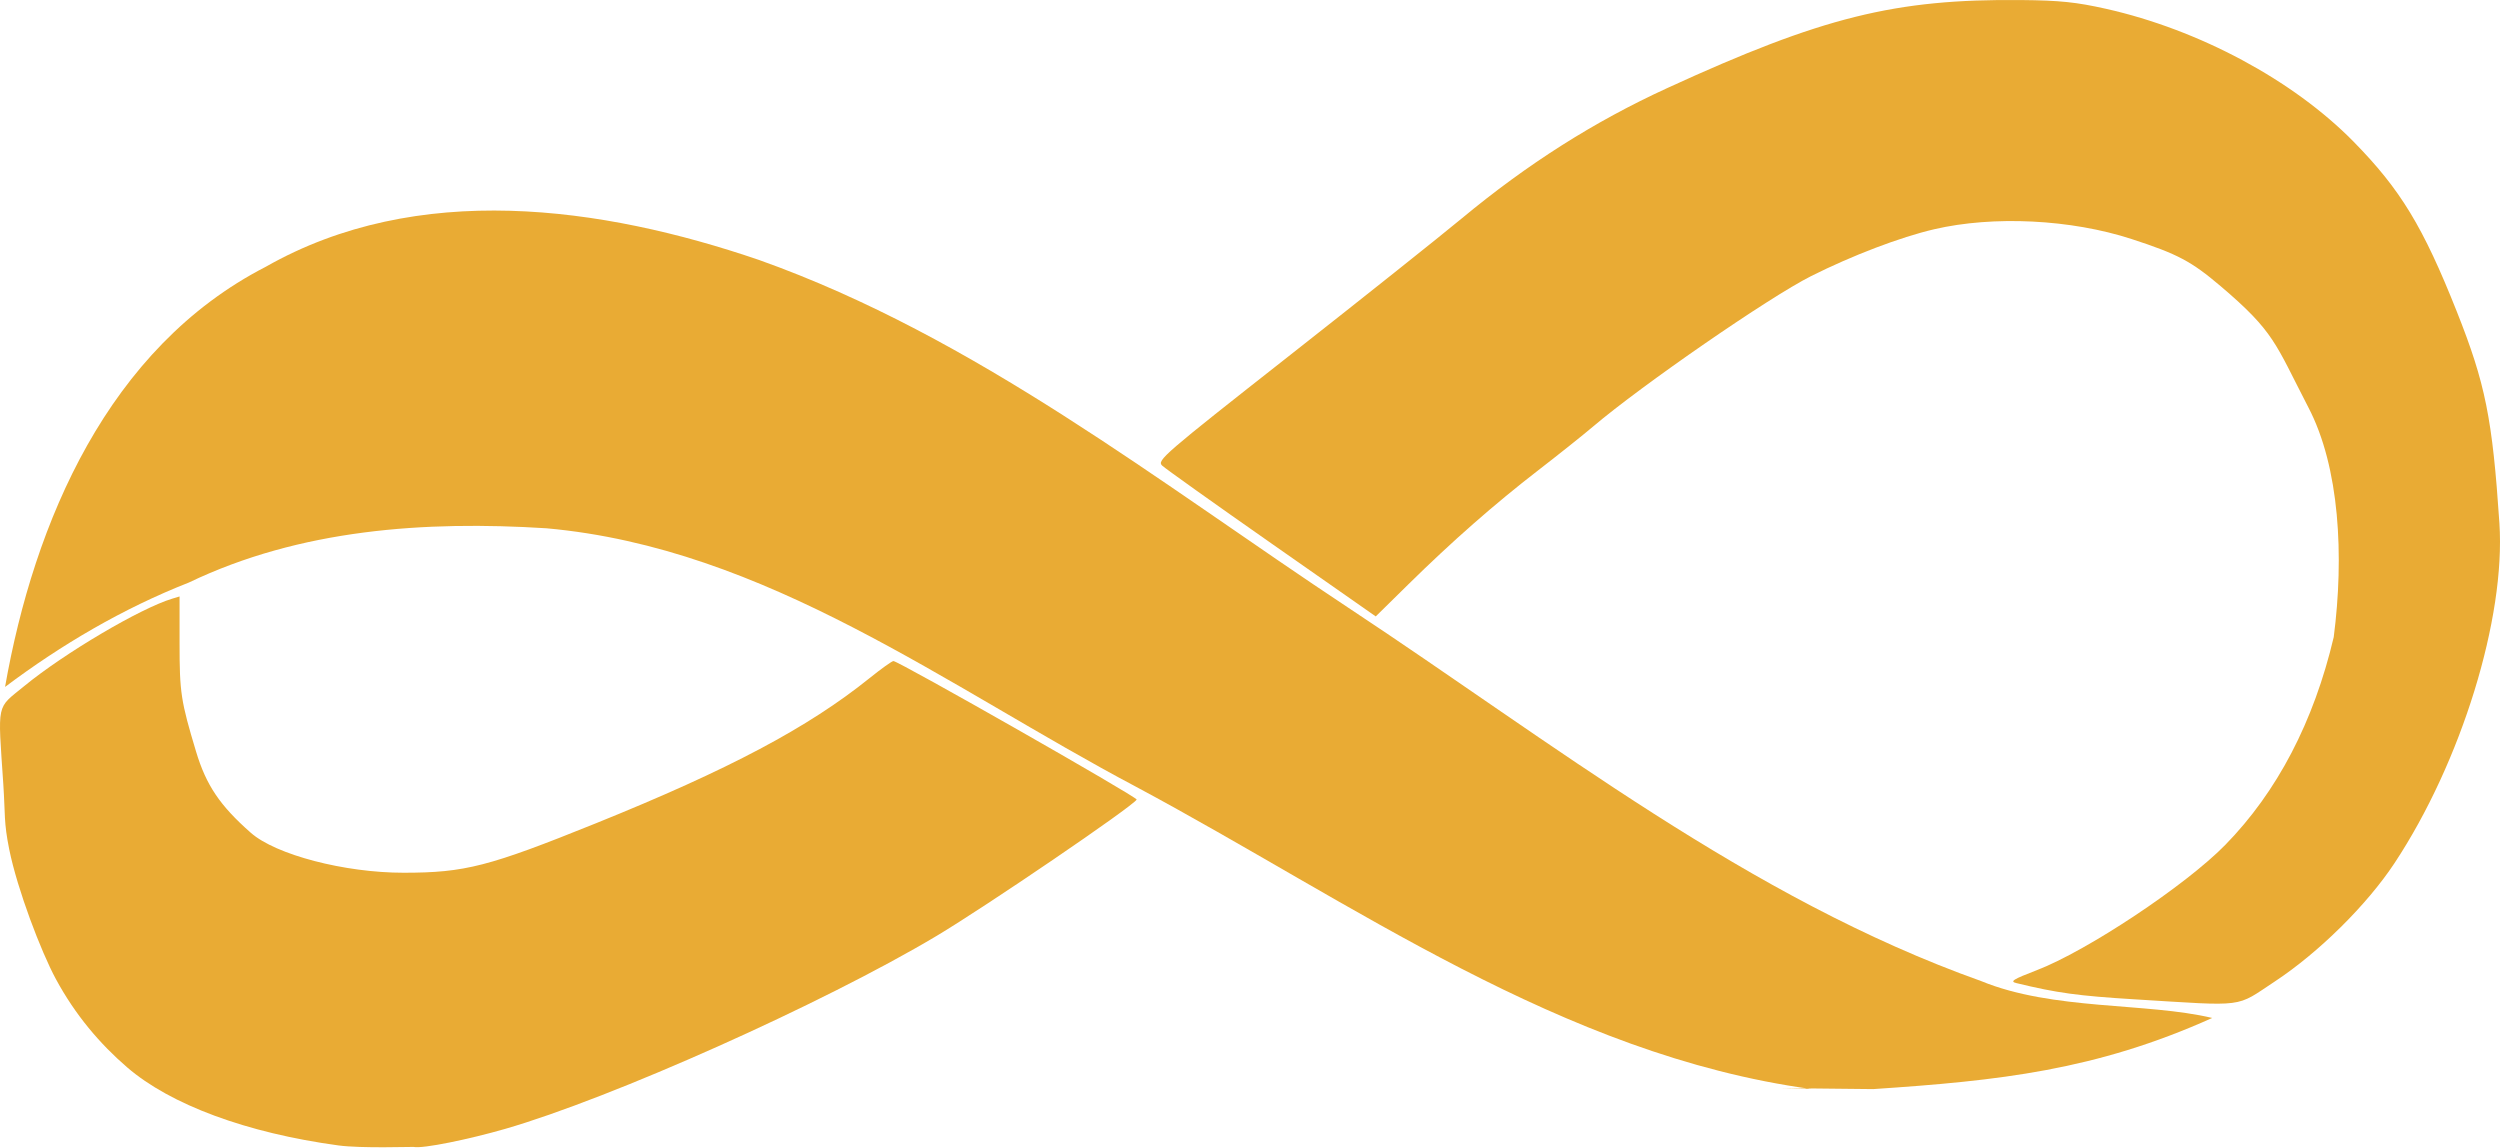
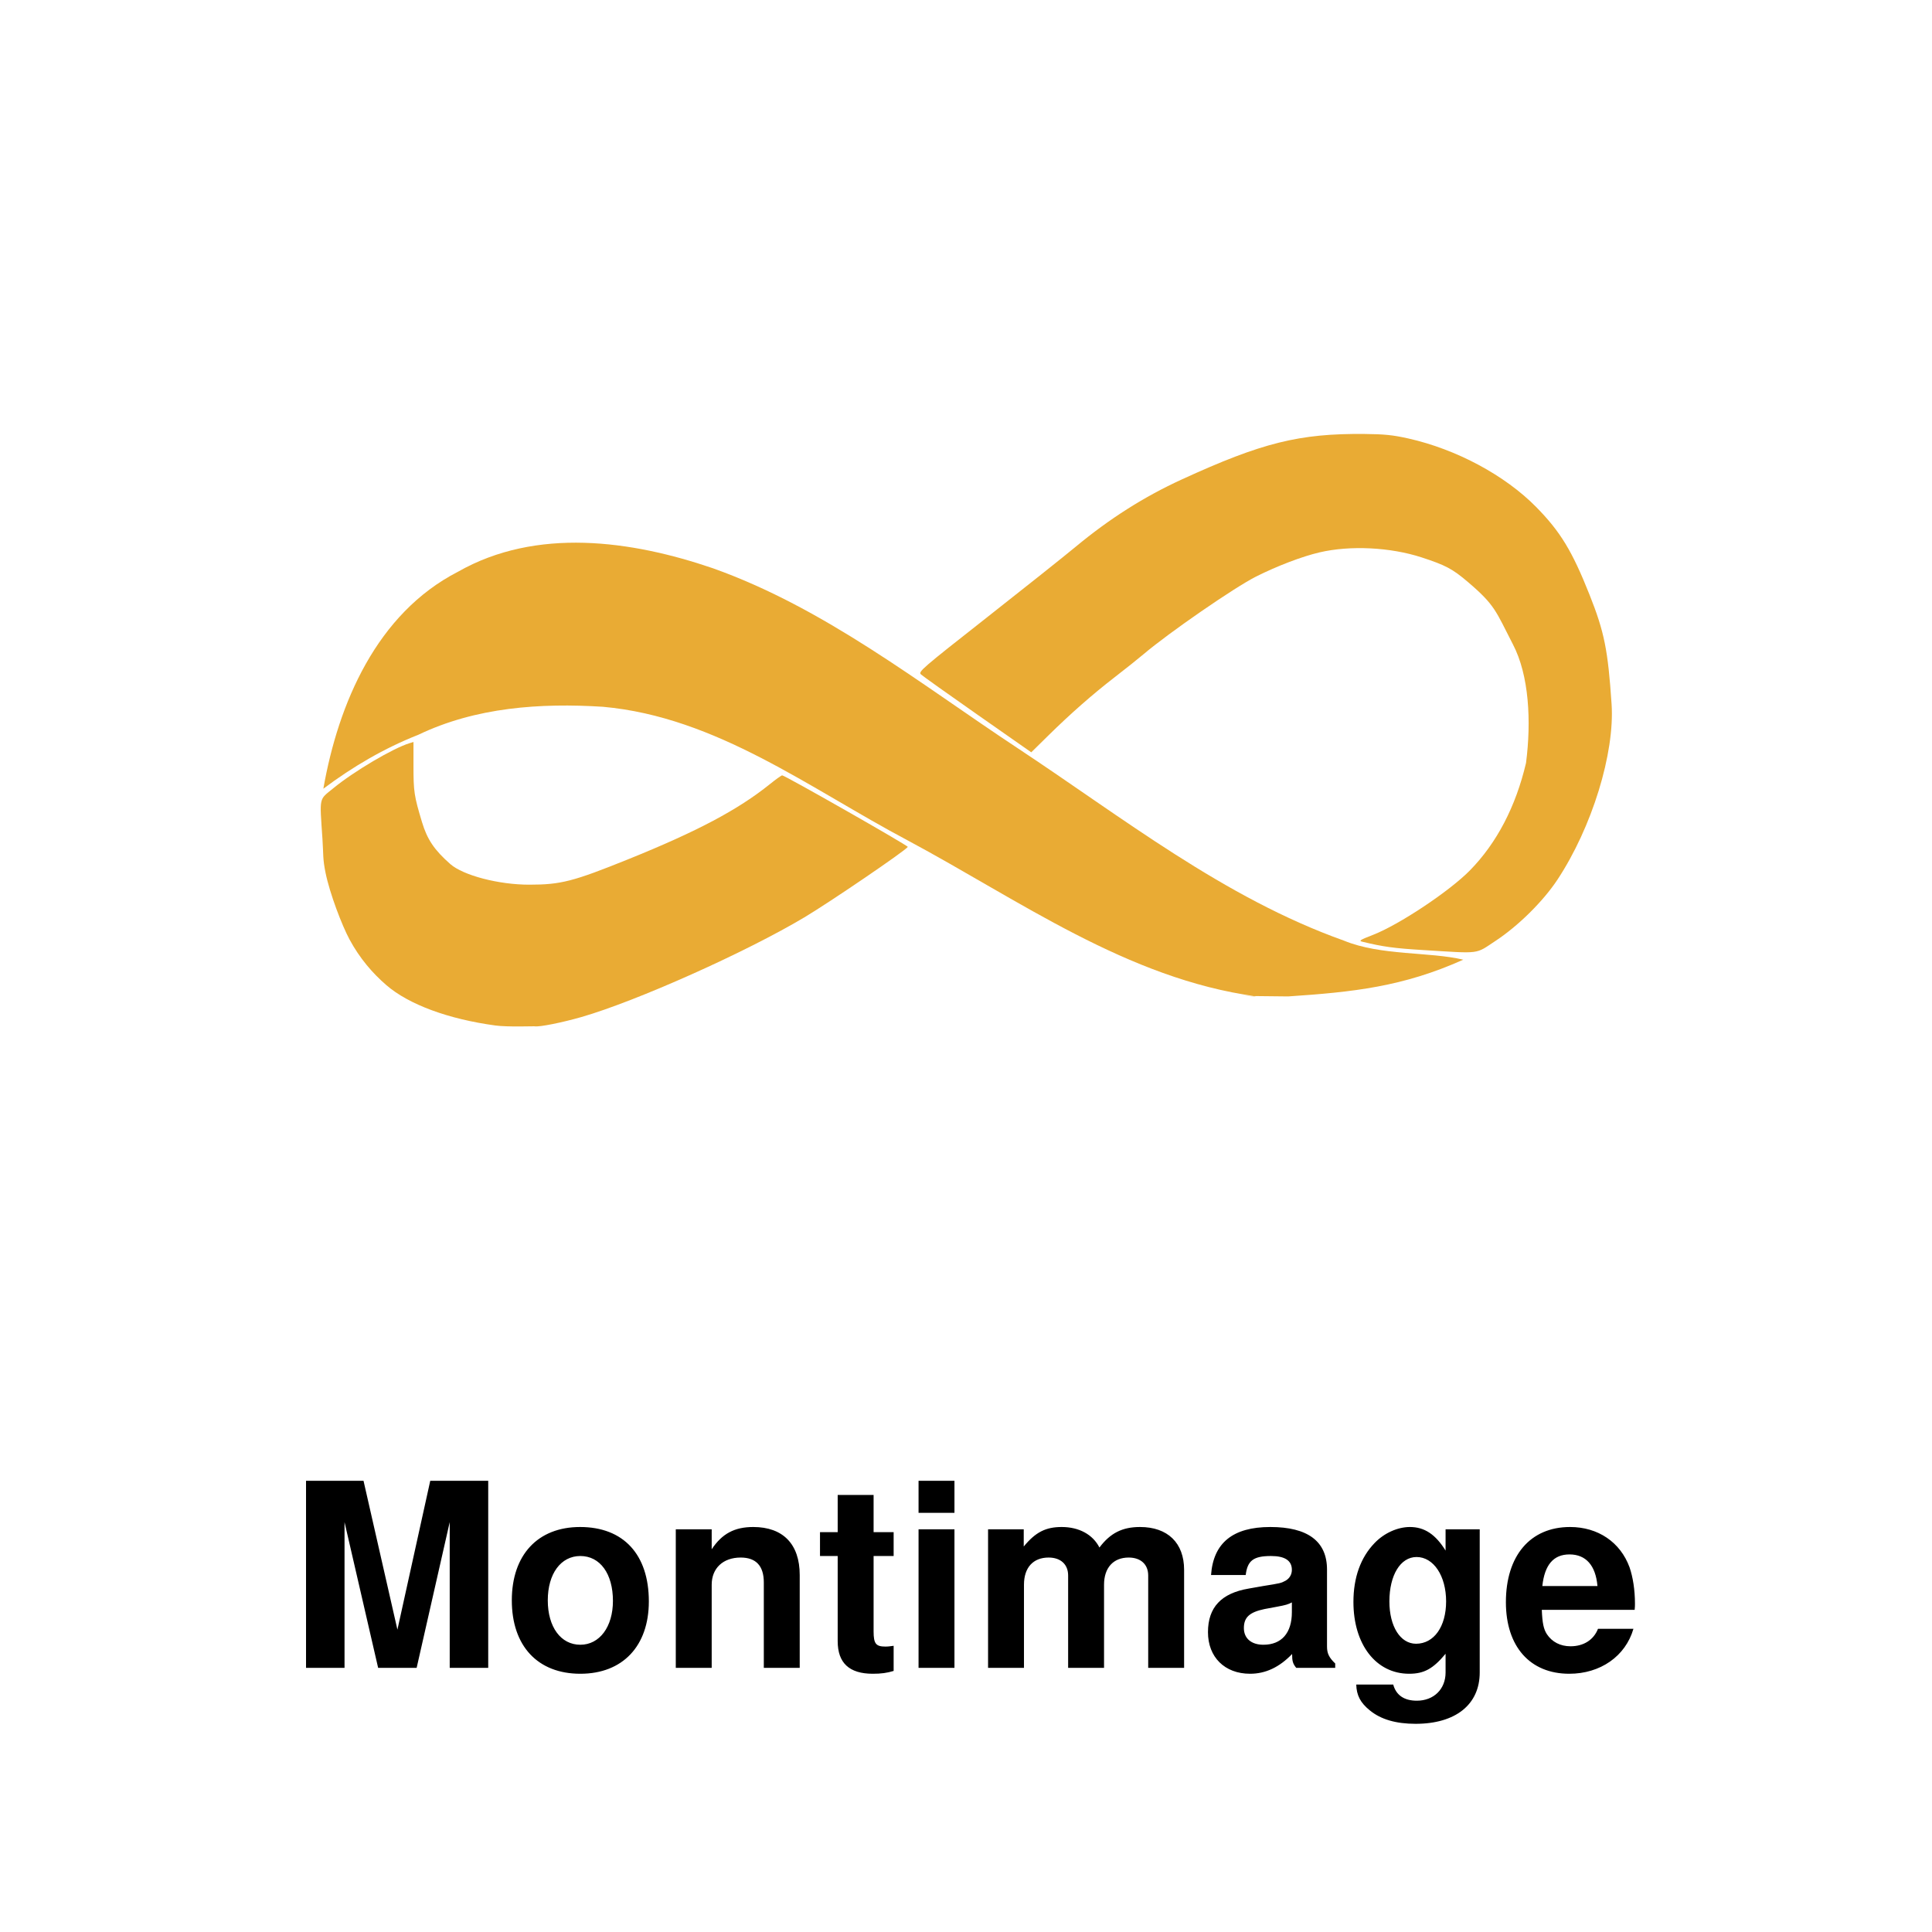
- <svg xmlns="http://www.w3.org/2000/svg" width="311.062mm" height="142.748mm" viewBox="0 0 311.062 142.748" version="1.1" id="svg504">
-   <defs id="defs501" />
-   <g id="layer1" transform="translate(50.44858,-77.12605)">
-     <g id="g6818" transform="matrix(0.564444,0,0,0.564444,-55.70388,-766.5045)">
-       <g transform="translate(-11.12742,316.127)" id="g6770">
-         <path style="fill:#e9ab34;fill-opacity:1;stroke:#000000;stroke-width:0;stroke-linecap:butt;stroke-linejoin:round;stroke-miterlimit:4;stroke-dasharray:none;stroke-dashoffset:0;stroke-opacity:1" d="m 84.405,527.558 c -20.184,-2.742 -37.003,-8.963 -46.576,-17.227 -5.928,-5.117 -11.388,-11.465 -15.724,-19.507 -3.224,-5.981 -8.442,-19.606 -10.246,-28.514 -1.233,-6.087 -0.861,-7.683 -1.308,-14.385 -1.221,-18.341 -1.61,-16.513 4.607,-21.616 8.855,-7.268 25.612,-17.163 32.654,-19.283 l 1.591,-0.479 v 10.341 c 0,10.851 0.283,12.707 3.643,23.872 2.226,7.398 5.262,11.895 12.076,17.892 5.503,4.842 20.677,8.806 33.677,8.797 13.533,-0.01 18.706,-1.34 42.37,-10.894 29.332,-11.843 46.797,-21.107 60.34,-32.007 2.571,-2.069 4.936,-3.762 5.256,-3.762 1.131,0 53.917,30.059 53.625,30.537 -0.971,1.588 -33.135,23.501 -44.11,30.053 -24.949,14.893 -71.648,35.777 -95.148,42.551 -7.783,2.243 -18.098,4.409 -20.152,3.963 -0.211,-0.046 -11.52,0.355 -16.575,-0.332 z" id="path5991" transform="translate(10.61646,903.4304)" />
-         <path style="fill:#e9ab34;fill-opacity:1;stroke:#000000;stroke-width:0;stroke-linecap:butt;stroke-linejoin:round;stroke-miterlimit:4;stroke-dasharray:none;stroke-dashoffset:0;stroke-opacity:1" d="m 419.655,1418.55 c -54.952,-7.528 -100.949,-41.014 -148.712,-66.579 -41.724,-22.066 -81.511,-52.674 -130.058,-57.023 -26.779,-1.685 -54.268,0.19 -78.833,11.969 -14.515,5.703 -28.098,13.688 -40.499,23.003 6.408,-36.456 22.793,-74.785 57.425,-92.592 33.485,-19.065 73.995,-13.418 108.838,-1.507 47.717,16.999 88.009,48.972 129.851,76.648 44.964,29.686 88.226,64.021 139.48,82.289 15.848,6.518 36.451,4.681 50.952,8.134 -25.695,11.549 -46.968,13.829 -74.746,15.682 l -20.199,-0.213 z" id="path6761" />
-         <path style="fill:#e9ab34;fill-opacity:1;stroke:#000000;stroke-width:0;stroke-linecap:butt;stroke-linejoin:round;stroke-miterlimit:4;stroke-dasharray:none;stroke-dashoffset:0;stroke-opacity:1" d="m 480.456,495.361 c -12.569,-0.771 -17.174,-1.402 -26.163,-3.587 -1.478,-0.359 -0.747,-0.821 4.458,-2.819 11.167,-4.285 32.853,-18.695 41.613,-27.651 11.442,-11.698 19.51,-27.159 23.902,-45.807 2.29,-17.779 1.33,-37.419 -5.616,-50.674 -7.318,-14.154 -7.436,-16.571 -19.239,-26.609 -6.531,-5.554 -9.509,-7.135 -19.696,-10.455 -13.368,-4.356 -30.461,-5.201 -43.551,-2.152 -7.457,1.737 -18.026,5.763 -27.126,10.332 -9.175,4.607 -37.246,23.982 -48.083,33.187 -2.139,1.817 -7.548,6.13 -12.021,9.585 -9.691,7.487 -18.978,15.643 -28.707,25.213 l -7.14,7.023 -22.912,-16.027 c -12.602,-8.815 -23.48,-16.565 -24.174,-17.223 -1.197,-1.135 0.228,-2.367 27.923,-24.133 16.051,-12.615 33.166,-26.24 38.031,-30.276 14.56,-12.079 29.252,-21.403 45.387,-28.805 34.214,-15.695 50.19,-19.671 77.984,-19.408 8.543,0.081 12.147,0.452 18.724,1.927 20.539,4.607 41.274,15.734 54.589,29.292 10.331,10.52 15.33,18.748 22.762,37.466 6.294,15.854 7.842,23.543 9.383,46.618 1.398,20.931 -8.389,52.659 -23.121,74.953 -6.088,9.213 -16.7,19.705 -26.388,26.091 -8.823,5.815 -6.028,5.458 -30.819,3.938 z" id="path6763" transform="translate(10.61646,903.4304)" />
+ <svg xmlns="http://www.w3.org/2000/svg" width="512" height="512" viewBox="0 0 512 512" version="1.1">
+   <g transform="translate(85, 115) scale(1.1)">
+     <g transform="translate(50.44858,-77.12605)">
+       <g transform="matrix(0.564444,0,0,0.564444,-55.70388,-766.5045)">
+         <g transform="translate(-11.12742,316.127)">
+           <path style="fill:#e9ab34;fill-opacity:1;stroke:none" d="m 84.405,527.558 c -20.184,-2.742 -37.003,-8.963 -46.576,-17.227 -5.928,-5.117 -11.388,-11.465 -15.724,-19.507 -3.224,-5.981 -8.442,-19.606 -10.246,-28.514 -1.233,-6.087 -0.861,-7.683 -1.308,-14.385 -1.221,-18.341 -1.61,-16.513 4.607,-21.616 8.855,-7.268 25.612,-17.163 32.654,-19.283 l 1.591,-0.479 v 10.341 c 0,10.851 0.283,12.707 3.643,23.872 2.226,7.398 5.262,11.895 12.076,17.892 5.503,4.842 20.677,8.806 33.677,8.797 13.533,-0.01 18.706,-1.34 42.37,-10.894 29.332,-11.843 46.797,-21.107 60.34,-32.007 2.571,-2.069 4.936,-3.762 5.256,-3.762 1.131,0 53.917,30.059 53.625,30.537 -0.971,1.588 -33.135,23.501 -44.11,30.053 -24.949,14.893 -71.648,35.777 -95.148,42.551 -7.783,2.243 -18.098,4.409 -20.152,3.963 -0.211,-0.046 -11.52,0.355 -16.575,-0.332 z" transform="translate(10.61646,903.4304)" />
+           <path style="fill:#e9ab34;fill-opacity:1;stroke:none" d="m 419.655,1418.55 c -54.952,-7.528 -100.949,-41.014 -148.712,-66.579 -41.724,-22.066 -81.511,-52.674 -130.058,-57.023 -26.779,-1.685 -54.268,0.19 -78.833,11.969 -14.515,5.703 -28.098,13.688 -40.499,23.003 6.408,-36.456 22.793,-74.785 57.425,-92.592 33.485,-19.065 73.995,-13.418 108.838,-1.507 47.717,16.999 88.009,48.972 129.851,76.648 44.964,29.686 88.226,64.021 139.48,82.289 15.848,6.518 36.451,4.681 50.952,8.134 -25.695,11.549 -46.968,13.829 -74.746,15.682 l -20.199,-0.213 z" />
+           <path style="fill:#e9ab34;fill-opacity:1;stroke:none" d="m 480.456,495.361 c -12.569,-0.771 -17.174,-1.402 -26.163,-3.587 -1.478,-0.359 -0.747,-0.821 4.458,-2.819 11.167,-4.285 32.853,-18.695 41.613,-27.651 11.442,-11.698 19.51,-27.159 23.902,-45.807 2.29,-17.779 1.33,-37.419 -5.616,-50.674 -7.318,-14.154 -7.436,-16.571 -19.239,-26.609 -6.531,-5.554 -9.509,-7.135 -19.696,-10.455 -13.368,-4.356 -30.461,-5.201 -43.551,-2.152 -7.457,1.737 -18.026,5.763 -27.126,10.332 -9.175,4.607 -37.246,23.982 -48.083,33.187 -2.139,1.817 -7.548,6.13 -12.021,9.585 -9.691,7.487 -18.978,15.643 -28.707,25.213 l -7.14,7.023 -22.912,-16.027 c -12.602,-8.815 -23.48,-16.565 -24.174,-17.223 -1.197,-1.135 0.228,-2.367 27.923,-24.133 16.051,-12.615 33.166,-26.24 38.031,-30.276 14.56,-12.079 29.252,-21.403 45.387,-28.805 34.214,-15.695 50.19,-19.671 77.984,-19.408 8.543,0.081 12.147,0.452 18.724,1.927 20.539,4.607 41.274,15.734 54.589,29.292 10.331,10.52 15.33,18.748 22.762,37.466 6.294,15.854 7.842,23.543 9.383,46.618 1.398,20.931 -8.389,52.659 -23.121,74.953 -6.088,9.213 -16.7,19.705 -26.388,26.091 -8.823,5.815 -6.028,5.458 -30.819,3.938 z" transform="translate(10.61646,903.4304)" />
+         </g>
      </g>
    </g>
  </g>
+   <text x="256" y="442" text-anchor="middle" style="font-family: 'Helvetica Neue', Helvetica, Arial, sans-serif; font-size: 68px; font-weight: bold; fill: #000000;">
+     Montimage
+   </text>
</svg>
